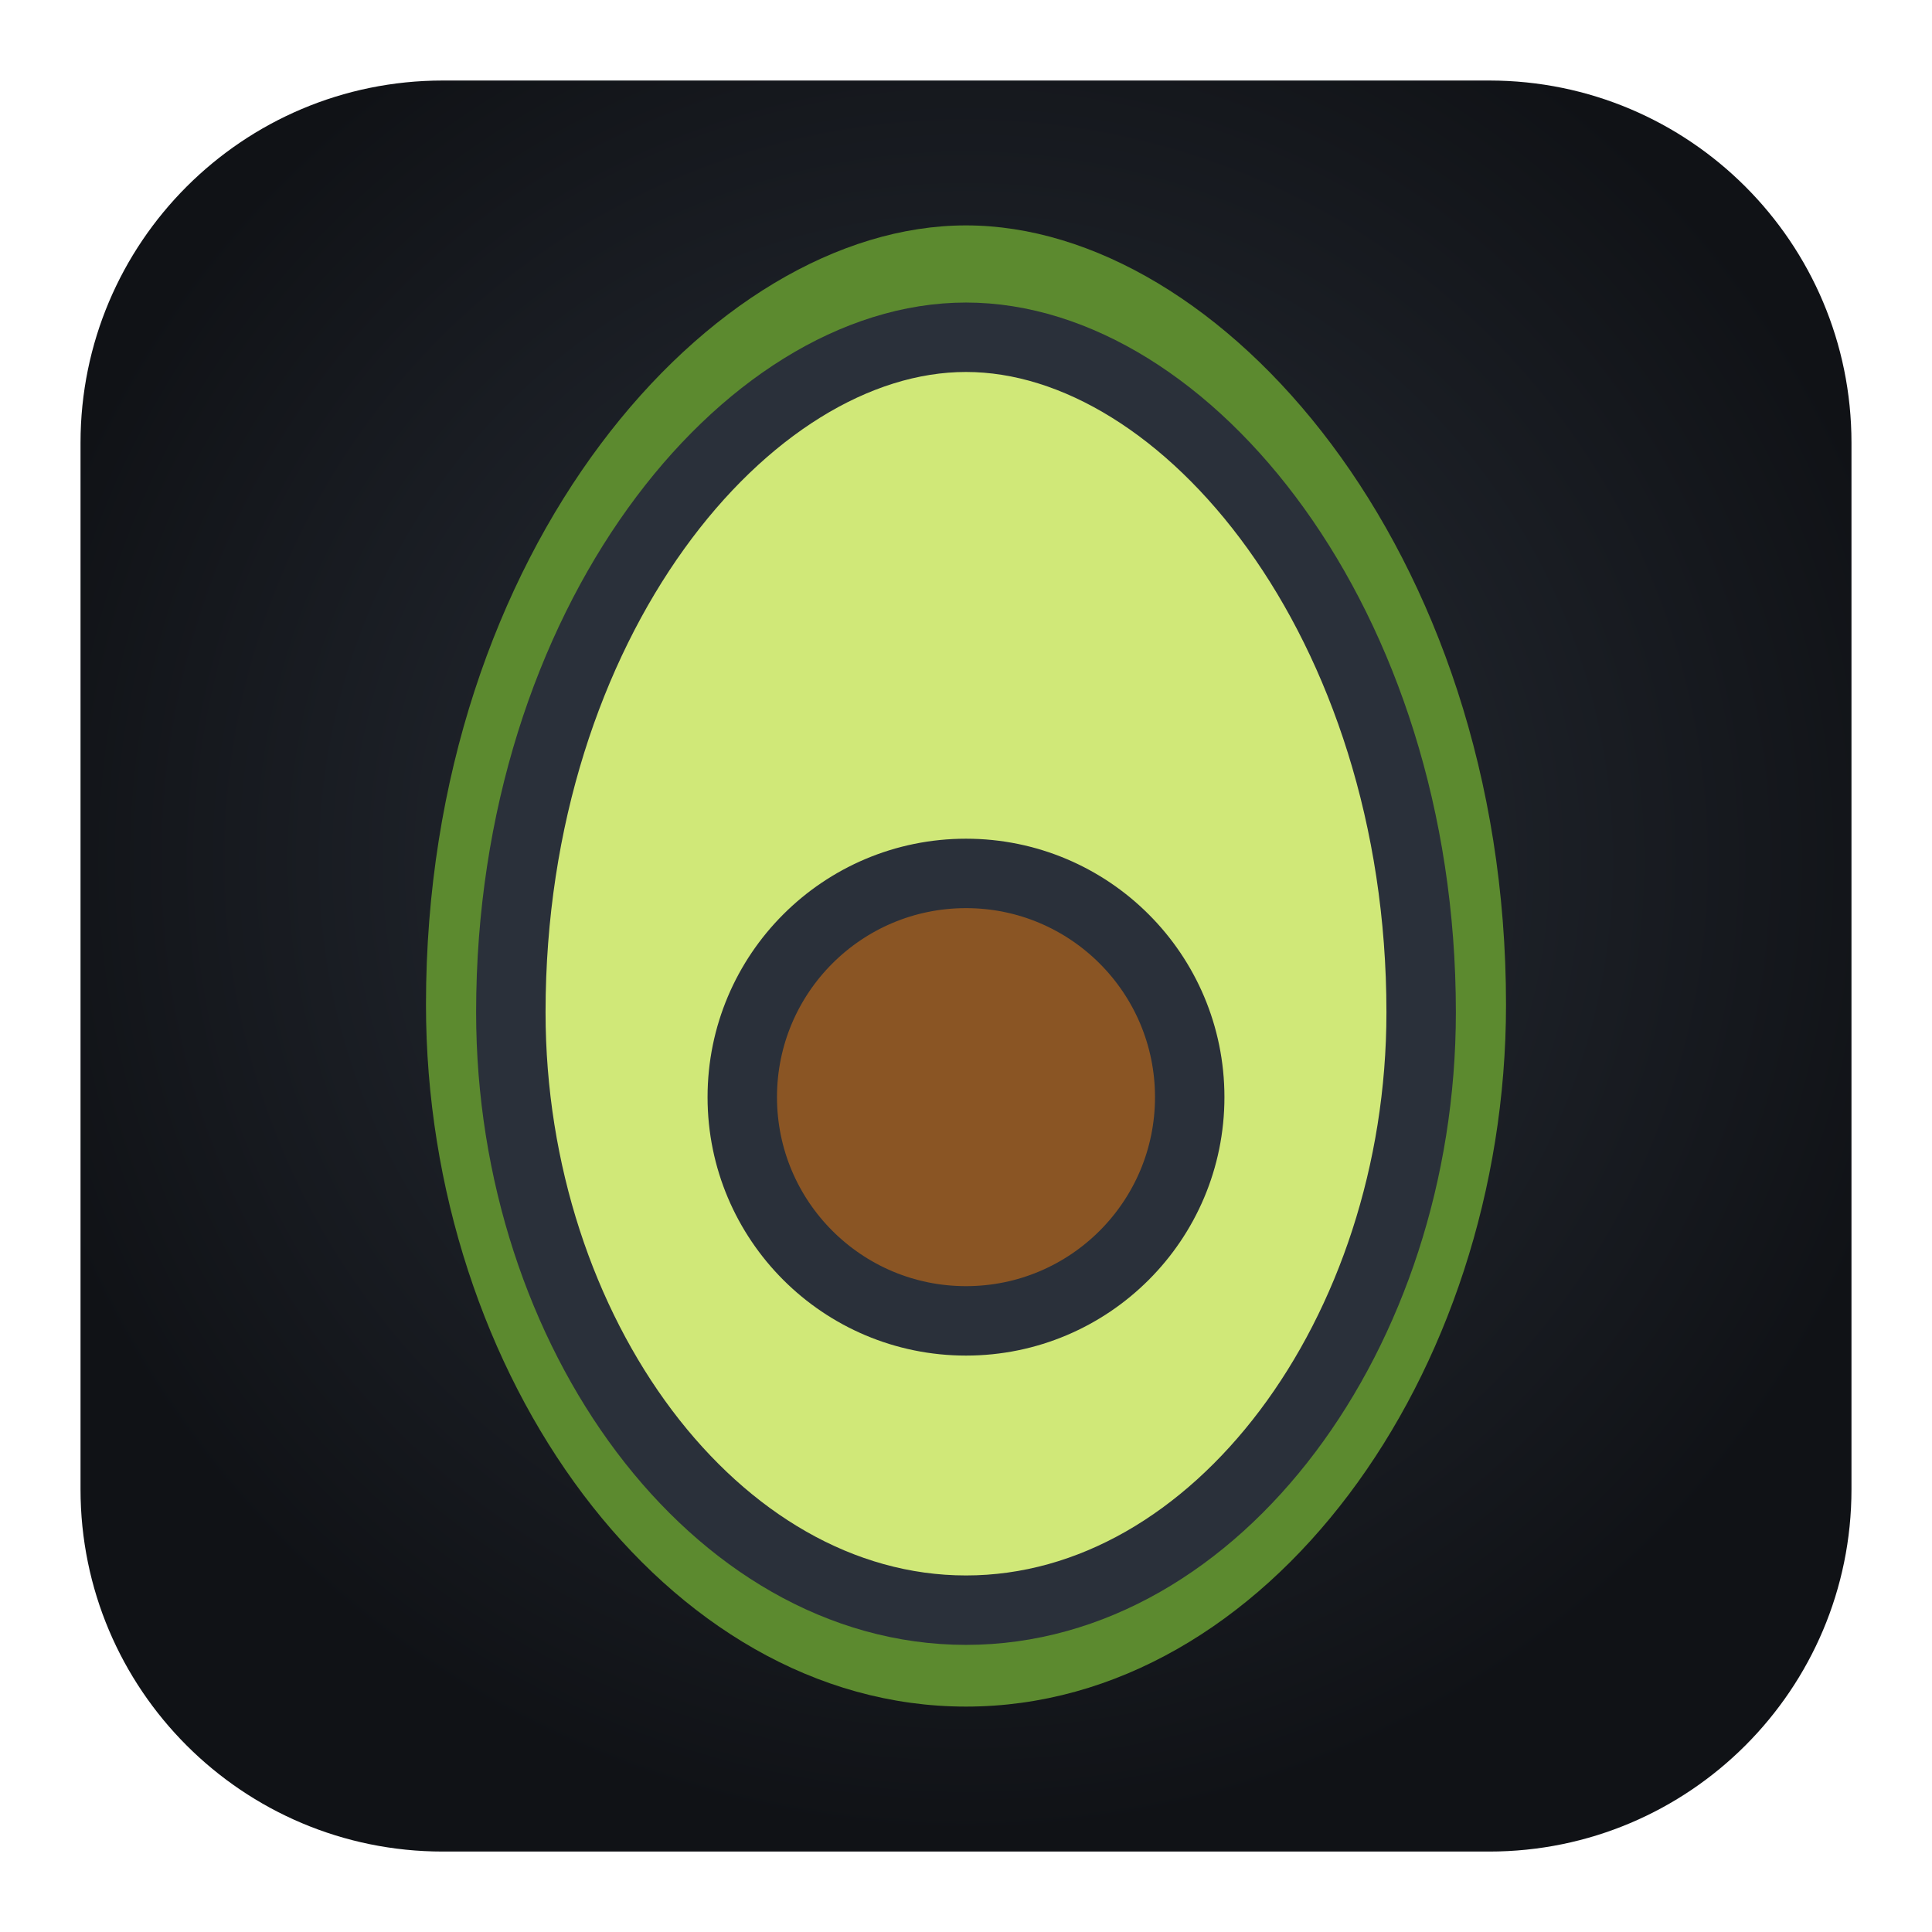
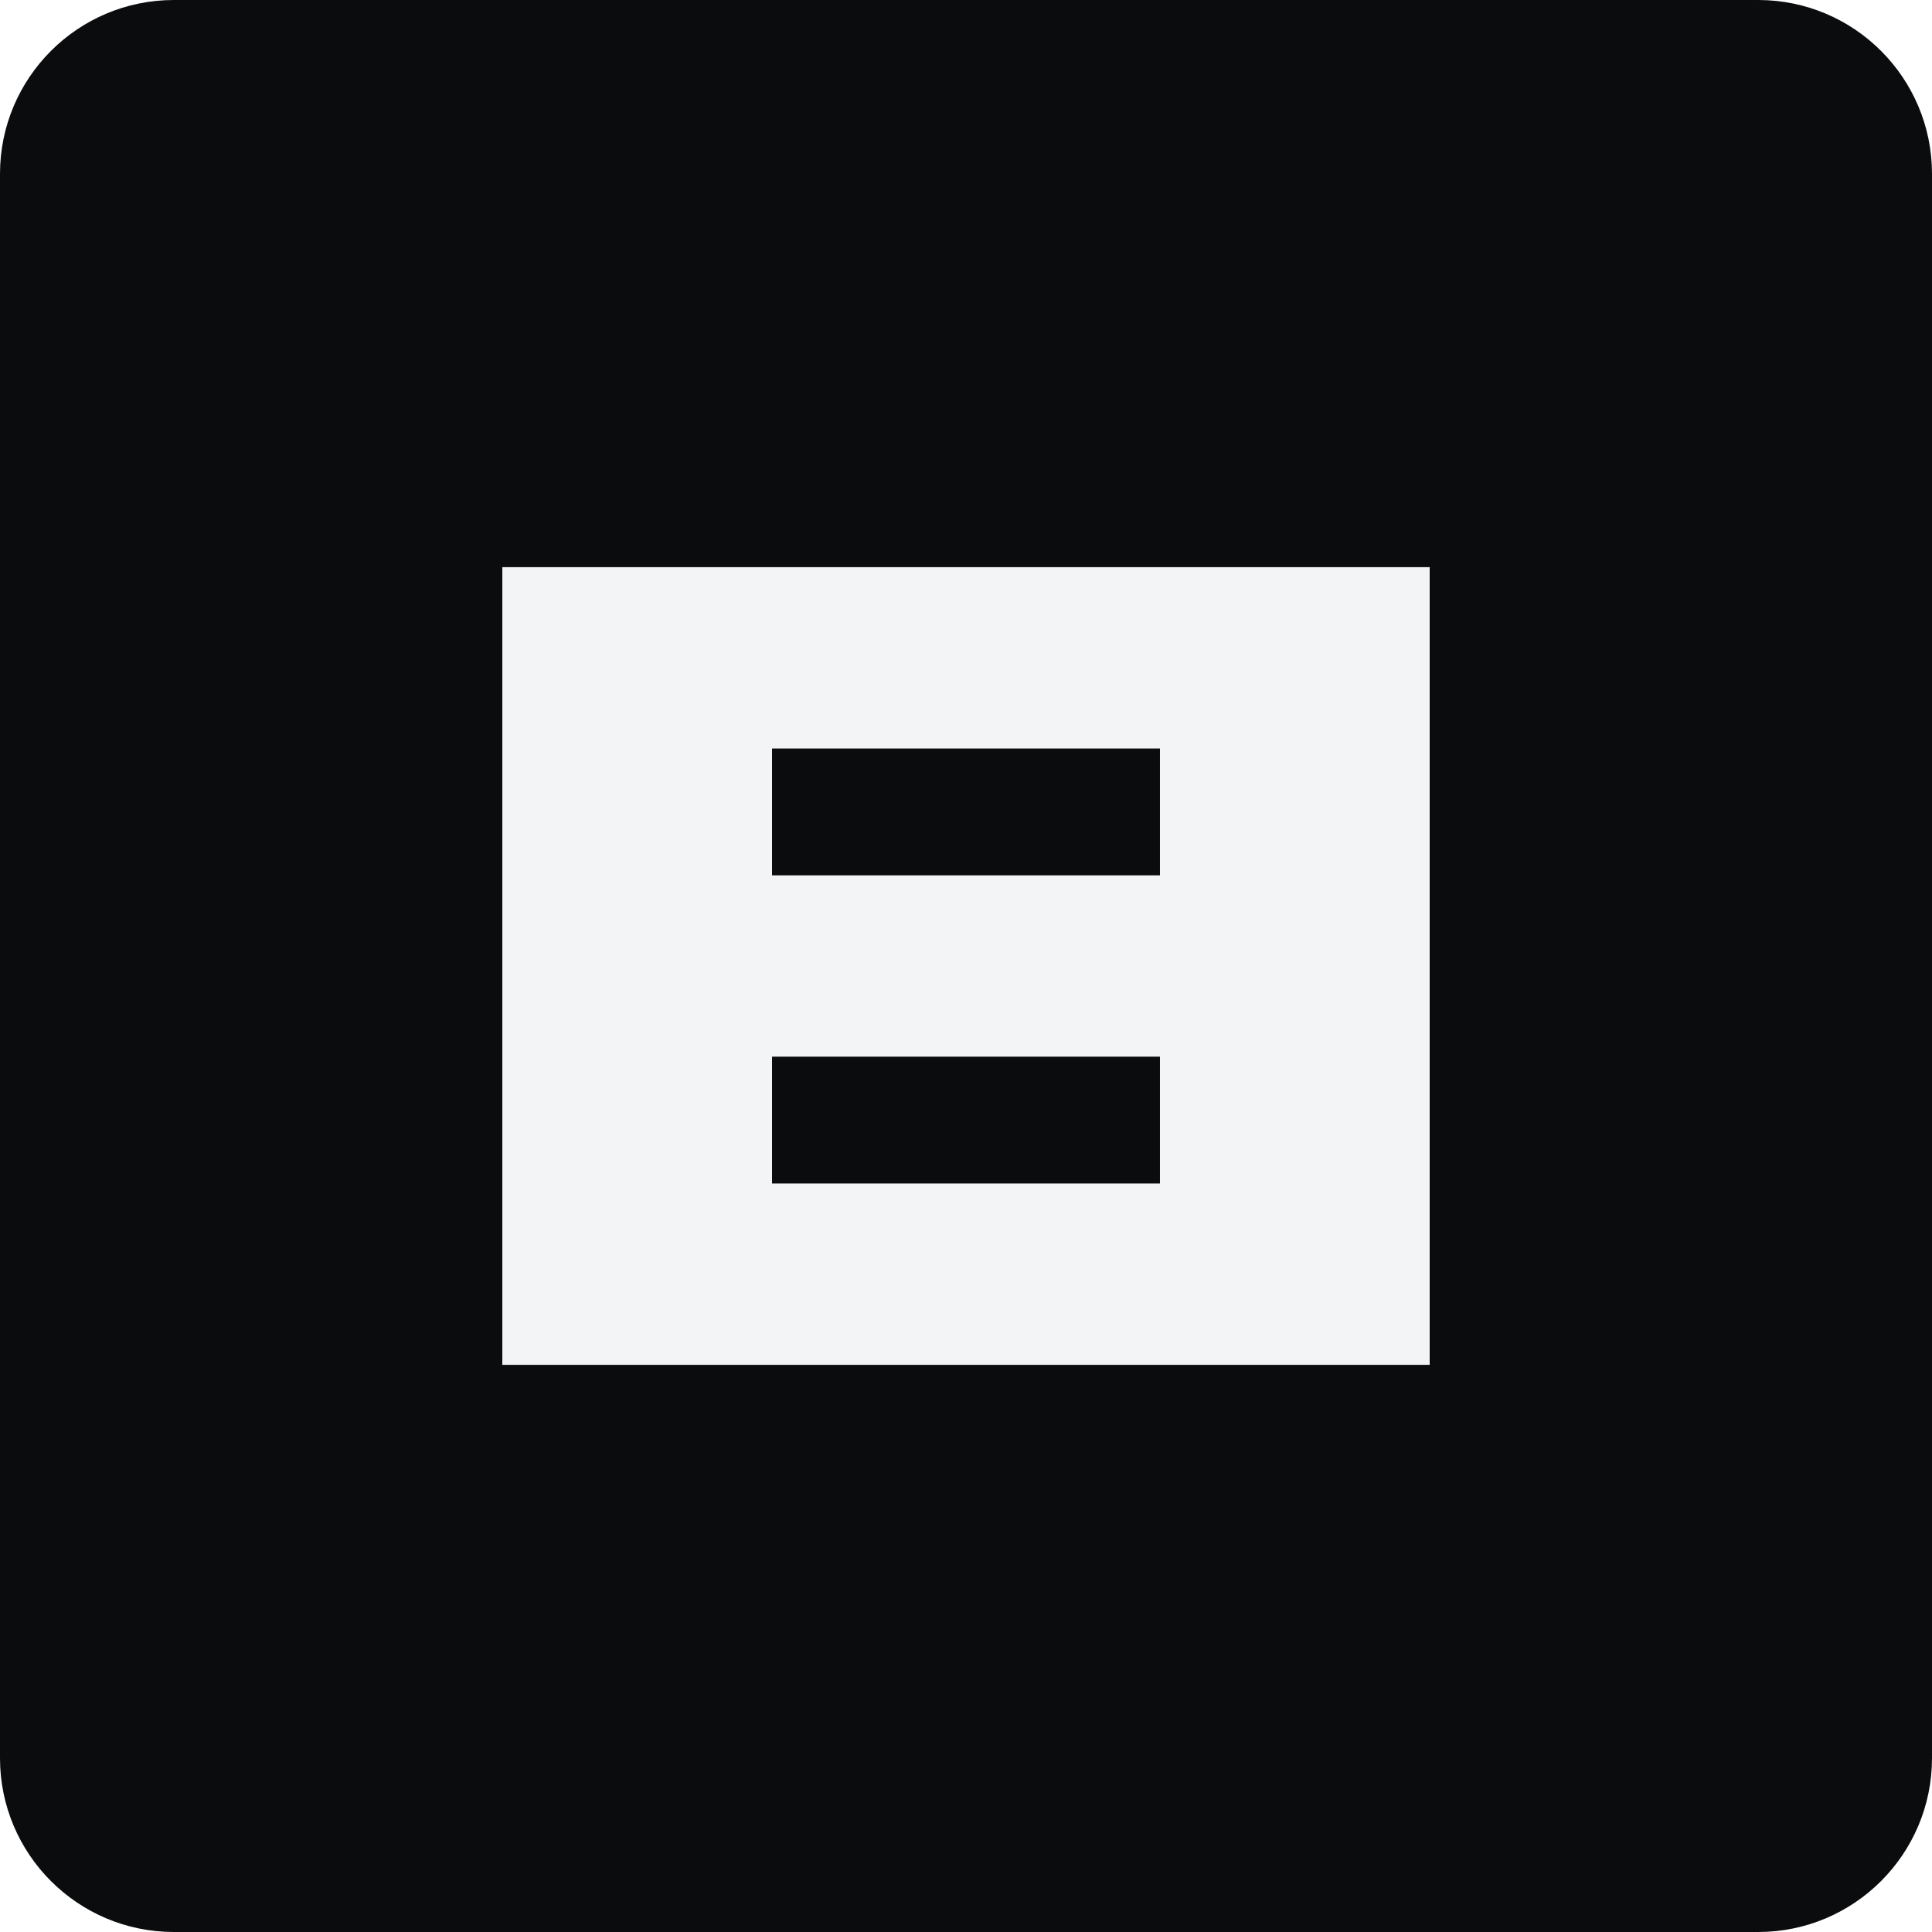
<svg xmlns="http://www.w3.org/2000/svg" viewBox="0 0 256 256">
-   <defs>
-     <radialGradient id="veistra-tile-256" cx="0.5" cy="0.44" r="0.56">
-       <stop offset="0" stop-color="#2b313b" />
-       <stop offset="1" stop-color="#101216" />
-     </radialGradient>
-   </defs>
-   <path fill="url(#veistra-tile-256)" d="M58.67 10.67h138.67A48 48 0 0 1 245.33 58.67v138.67a48 48 0 0 1-48 48H58.67a48 48 0 0 1-48-48V58.67a48 48 0 0 1 48-48z" />
-   <g transform="translate(5.333 5.333) scale(10.2222)">
-     <path fill="#5c8a2f" d="M12 2.4c3.3 0 7 4.2 7 10.1 0 4.8-3.1 9.1-7 9.1s-7-4.3-7-9.1C5 6.6 8.7 2.4 12 2.4z" />
-     <path fill="#d0e878" stroke="#2a303a" stroke-width="0.9" d="M12 3.85c2.85 0 5.9 3.7 5.9 8.75 0 4.15-2.65 7.75-5.9 7.75s-5.9-3.6-5.9-7.75C6.1 7.55 9.15 3.85 12 3.85z" />
-     <circle fill="#8a5524" stroke="#2a303a" stroke-width="0.9" cx="12" cy="13.7" r="2.9" />
-   </g>
+   <rect width="256" height="256" rx="23.04" fill="#0B0C0E" />
+   <path fill="#F2F4F5" d="M66.56 75.152H189.44V180.848H66.56ZM102.299 99.181V115.986H153.701V99.181ZM102.299 140.014V156.819H153.701V140.014Z" />
</svg>
